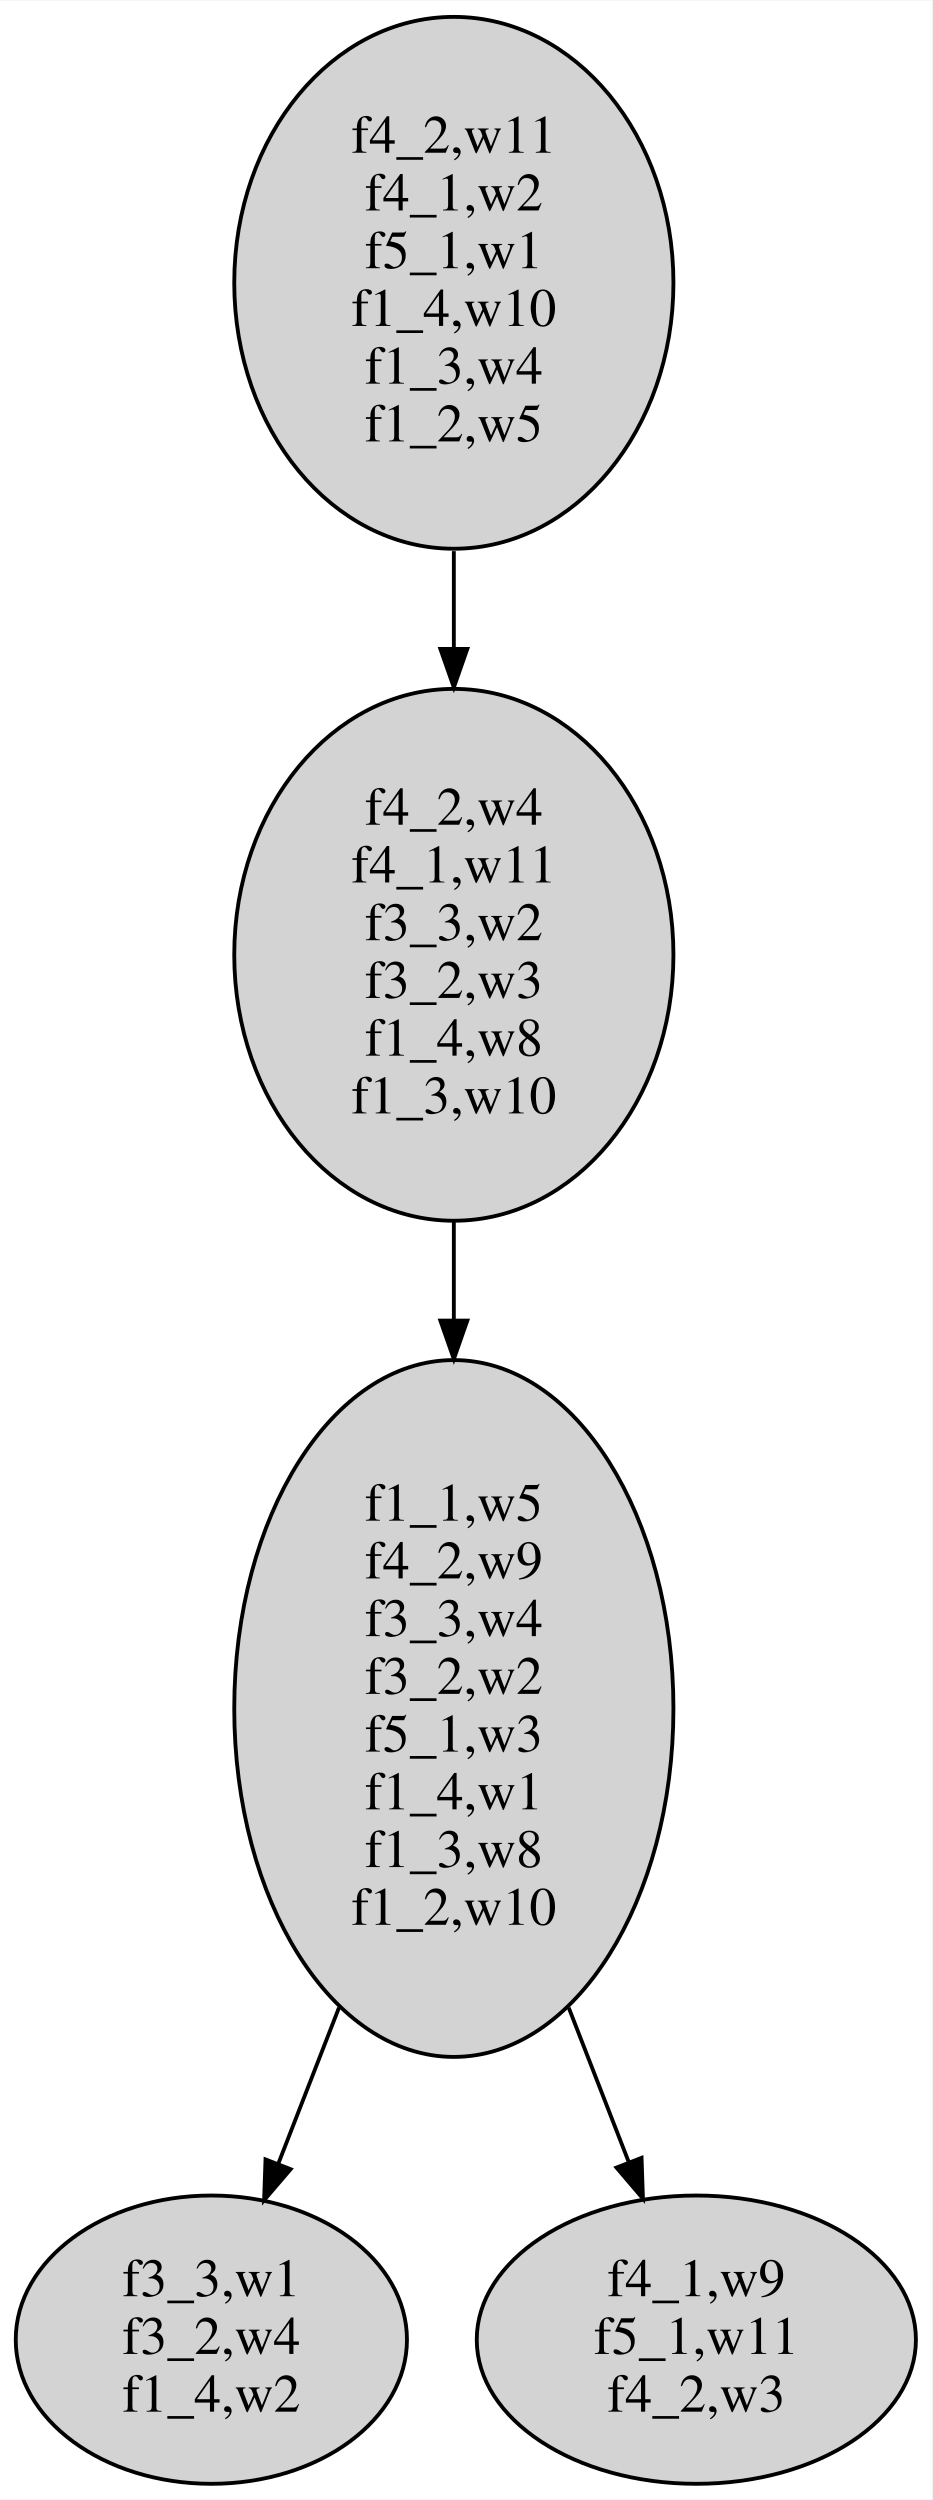
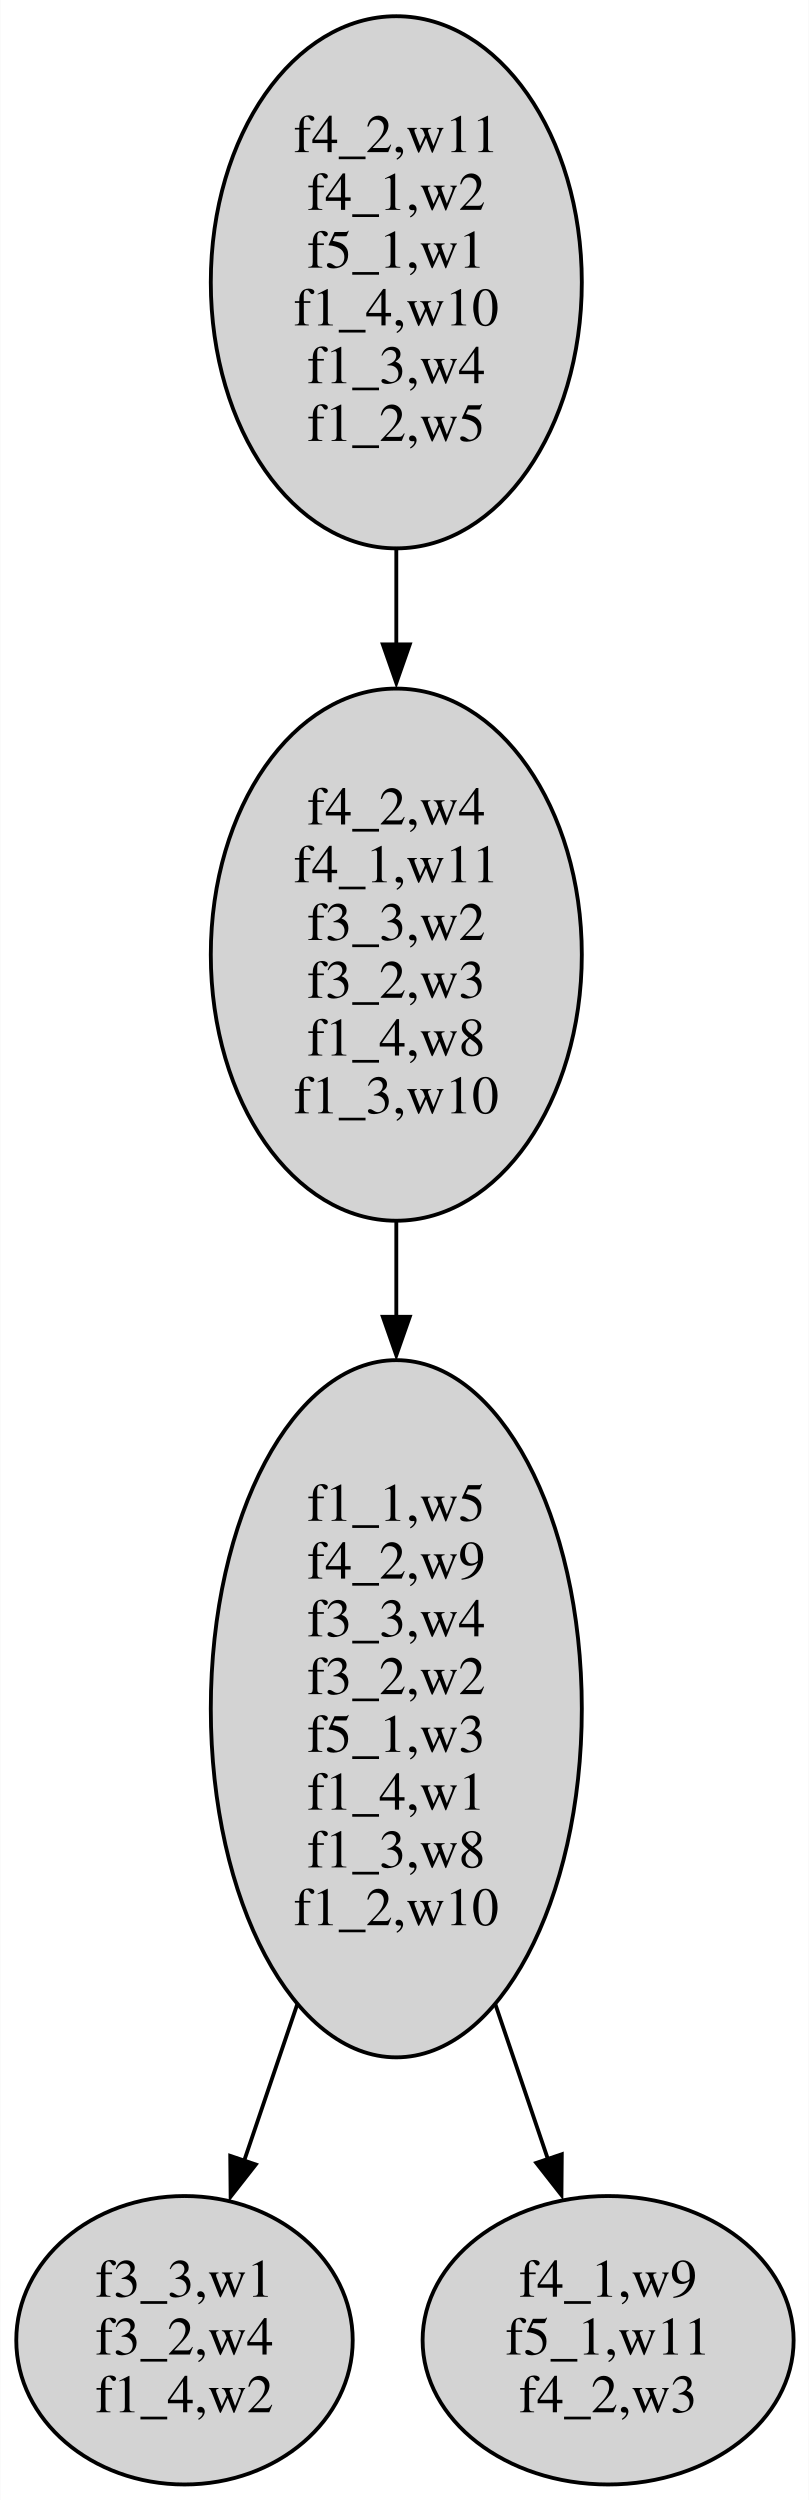
- <svg xmlns="http://www.w3.org/2000/svg" width="242pt" height="649pt" viewBox="0.00 0.00 242.19 649.16">
+ <svg xmlns="http://www.w3.org/2000/svg" width="210pt" height="649pt" viewBox="0.00 0.00 209.92 649.16">
  <g id="graph0" class="graph" transform="scale(1 1) rotate(0) translate(4 645.16)">
-     <polygon fill="white" stroke="transparent" points="-4,4 -4,-645.16 238.19,-645.16 238.19,4 -4,4" />
+     <polygon fill="white" stroke="none" points="-4,4 -4,-645.16 205.92,-645.16 205.92,4 -4,4" />
    <g id="r1" class="node">
-       <ellipse fill="lightgrey" stroke="black" cx="113.91" cy="-571.86" rx="57.05" ry="69.09" />
-       <text text-anchor="middle" x="113.91" y="-605.66" font-family="Times,serif" font-size="14.00">f4_2,w11</text>
-       <text text-anchor="middle" x="113.91" y="-590.66" font-family="Times,serif" font-size="14.00">f4_1,w2</text>
-       <text text-anchor="middle" x="113.91" y="-575.66" font-family="Times,serif" font-size="14.00">f5_1,w1</text>
-       <text text-anchor="middle" x="113.91" y="-560.66" font-family="Times,serif" font-size="14.00">f1_4,w10</text>
-       <text text-anchor="middle" x="113.91" y="-545.66" font-family="Times,serif" font-size="14.00">f1_3,w4</text>
-       <text text-anchor="middle" x="113.91" y="-530.66" font-family="Times,serif" font-size="14.00">f1_2,w5</text>
+       <ellipse fill="lightgrey" stroke="black" cx="98.84" cy="-571.86" rx="48.17" ry="69.09" />
+       <text text-anchor="middle" x="98.84" y="-605.66" font-family="Times,serif" font-size="14.00">f4_2,w11</text>
+       <text text-anchor="middle" x="98.84" y="-590.66" font-family="Times,serif" font-size="14.00">f4_1,w2</text>
+       <text text-anchor="middle" x="98.84" y="-575.66" font-family="Times,serif" font-size="14.00">f5_1,w1</text>
+       <text text-anchor="middle" x="98.84" y="-560.66" font-family="Times,serif" font-size="14.00">f1_4,w10</text>
+       <text text-anchor="middle" x="98.84" y="-545.66" font-family="Times,serif" font-size="14.00">f1_3,w4</text>
+       <text text-anchor="middle" x="98.84" y="-530.66" font-family="Times,serif" font-size="14.00">f1_2,w5</text>
    </g>
    <g id="r2" class="node">
-       <ellipse fill="lightgrey" stroke="black" cx="113.91" cy="-397.27" rx="57.05" ry="69.09" />
-       <text text-anchor="middle" x="113.91" y="-431.07" font-family="Times,serif" font-size="14.00">f4_2,w4</text>
-       <text text-anchor="middle" x="113.91" y="-416.07" font-family="Times,serif" font-size="14.00">f4_1,w11</text>
-       <text text-anchor="middle" x="113.91" y="-401.07" font-family="Times,serif" font-size="14.00">f3_3,w2</text>
-       <text text-anchor="middle" x="113.91" y="-386.07" font-family="Times,serif" font-size="14.00">f3_2,w3</text>
-       <text text-anchor="middle" x="113.91" y="-371.07" font-family="Times,serif" font-size="14.00">f1_4,w8</text>
-       <text text-anchor="middle" x="113.91" y="-356.07" font-family="Times,serif" font-size="14.00">f1_3,w10</text>
+       <ellipse fill="lightgrey" stroke="black" cx="98.84" cy="-397.27" rx="48.17" ry="69.09" />
+       <text text-anchor="middle" x="98.84" y="-431.07" font-family="Times,serif" font-size="14.00">f4_2,w4</text>
+       <text text-anchor="middle" x="98.84" y="-416.07" font-family="Times,serif" font-size="14.00">f4_1,w11</text>
+       <text text-anchor="middle" x="98.84" y="-401.07" font-family="Times,serif" font-size="14.00">f3_3,w2</text>
+       <text text-anchor="middle" x="98.84" y="-386.07" font-family="Times,serif" font-size="14.00">f3_2,w3</text>
+       <text text-anchor="middle" x="98.84" y="-371.07" font-family="Times,serif" font-size="14.00">f1_4,w8</text>
+       <text text-anchor="middle" x="98.84" y="-356.07" font-family="Times,serif" font-size="14.00">f1_3,w10</text>
    </g>
    <g id="edge1" class="edge">
-       <path fill="none" stroke="black" d="M113.91,-502.15C113.91,-493.87 113.91,-485.35 113.91,-476.94" />
-       <polygon fill="black" stroke="black" points="117.41,-476.74 113.91,-466.74 110.41,-476.74 117.41,-476.74" />
+       <path fill="none" stroke="black" d="M98.84,-502.65C98.84,-494.46 98.84,-486.04 98.84,-477.71" />
+       <polygon fill="black" stroke="black" points="102.34,-477.83 98.84,-467.83 95.34,-477.83 102.34,-477.83" />
    </g>
    <g id="r3" class="node">
-       <ellipse fill="lightgrey" stroke="black" cx="113.91" cy="-201.46" rx="57.05" ry="90.52" />
-       <text text-anchor="middle" x="113.91" y="-250.26" font-family="Times,serif" font-size="14.00">f1_1,w5</text>
-       <text text-anchor="middle" x="113.91" y="-235.26" font-family="Times,serif" font-size="14.00">f4_2,w9</text>
-       <text text-anchor="middle" x="113.91" y="-220.26" font-family="Times,serif" font-size="14.00">f3_3,w4</text>
-       <text text-anchor="middle" x="113.91" y="-205.26" font-family="Times,serif" font-size="14.00">f3_2,w2</text>
-       <text text-anchor="middle" x="113.91" y="-190.26" font-family="Times,serif" font-size="14.00">f5_1,w3</text>
-       <text text-anchor="middle" x="113.91" y="-175.26" font-family="Times,serif" font-size="14.00">f1_4,w1</text>
-       <text text-anchor="middle" x="113.91" y="-160.26" font-family="Times,serif" font-size="14.00">f1_3,w8</text>
-       <text text-anchor="middle" x="113.91" y="-145.26" font-family="Times,serif" font-size="14.00">f1_2,w10</text>
+       <ellipse fill="lightgrey" stroke="black" cx="98.84" cy="-201.46" rx="48.17" ry="90.52" />
+       <text text-anchor="middle" x="98.84" y="-250.26" font-family="Times,serif" font-size="14.00">f1_1,w5</text>
+       <text text-anchor="middle" x="98.84" y="-235.26" font-family="Times,serif" font-size="14.00">f4_2,w9</text>
+       <text text-anchor="middle" x="98.84" y="-220.26" font-family="Times,serif" font-size="14.00">f3_3,w4</text>
+       <text text-anchor="middle" x="98.84" y="-205.26" font-family="Times,serif" font-size="14.00">f3_2,w2</text>
+       <text text-anchor="middle" x="98.84" y="-190.26" font-family="Times,serif" font-size="14.00">f5_1,w3</text>
+       <text text-anchor="middle" x="98.84" y="-175.26" font-family="Times,serif" font-size="14.00">f1_4,w1</text>
+       <text text-anchor="middle" x="98.84" y="-160.26" font-family="Times,serif" font-size="14.00">f1_3,w8</text>
+       <text text-anchor="middle" x="98.84" y="-145.26" font-family="Times,serif" font-size="14.00">f1_2,w10</text>
    </g>
    <g id="edge2" class="edge">
-       <path fill="none" stroke="black" d="M113.91,-327.94C113.91,-319.64 113.91,-311.03 113.91,-302.38" />
-       <polygon fill="black" stroke="black" points="117.41,-302.24 113.91,-292.24 110.41,-302.24 117.41,-302.24" />
+       <path fill="none" stroke="black" d="M98.84,-327.94C98.84,-319.91 98.84,-311.59 98.84,-303.23" />
+       <polygon fill="black" stroke="black" points="102.34,-303.24 98.84,-293.24 95.34,-303.24 102.34,-303.24" />
    </g>
    <g id="r4" class="node">
-       <ellipse fill="lightgrey" stroke="black" cx="50.91" cy="-37.48" rx="50.82" ry="37.45" />
-       <text text-anchor="middle" x="50.91" y="-48.78" font-family="Times,serif" font-size="14.00">f3_3,w1</text>
-       <text text-anchor="middle" x="50.91" y="-33.78" font-family="Times,serif" font-size="14.00">f3_2,w4</text>
-       <text text-anchor="middle" x="50.91" y="-18.78" font-family="Times,serif" font-size="14.00">f1_4,w2</text>
+       <ellipse fill="lightgrey" stroke="black" cx="43.84" cy="-37.48" rx="43.68" ry="37.45" />
+       <text text-anchor="middle" x="43.84" y="-48.78" font-family="Times,serif" font-size="14.00">f3_3,w1</text>
+       <text text-anchor="middle" x="43.84" y="-33.78" font-family="Times,serif" font-size="14.00">f3_2,w4</text>
+       <text text-anchor="middle" x="43.84" y="-18.78" font-family="Times,serif" font-size="14.00">f1_4,w2</text>
    </g>
    <g id="edge3" class="edge">
-       <path fill="none" stroke="black" d="M84.07,-123.74C78.65,-109.79 73.16,-95.68 68.25,-83.06" />
-       <polygon fill="black" stroke="black" points="71.51,-81.77 64.62,-73.72 64.98,-84.31 71.51,-81.77" />
+       <path fill="none" stroke="black" d="M73.11,-124.69C68.39,-110.79 63.61,-96.69 59.31,-84.03" />
+       <polygon fill="black" stroke="black" points="62.35,-83.11 55.82,-74.77 55.72,-85.36 62.35,-83.11" />
    </g>
    <g id="r5" class="node">
-       <ellipse fill="lightgrey" stroke="black" cx="176.91" cy="-37.48" rx="57.05" ry="37.45" />
-       <text text-anchor="middle" x="176.91" y="-48.78" font-family="Times,serif" font-size="14.00">f4_1,w9</text>
-       <text text-anchor="middle" x="176.91" y="-33.78" font-family="Times,serif" font-size="14.00">f5_1,w11</text>
-       <text text-anchor="middle" x="176.91" y="-18.78" font-family="Times,serif" font-size="14.00">f4_2,w3</text>
+       <ellipse fill="lightgrey" stroke="black" cx="153.84" cy="-37.48" rx="48.17" ry="37.45" />
+       <text text-anchor="middle" x="153.84" y="-48.78" font-family="Times,serif" font-size="14.00">f4_1,w9</text>
+       <text text-anchor="middle" x="153.84" y="-33.78" font-family="Times,serif" font-size="14.00">f5_1,w11</text>
+       <text text-anchor="middle" x="153.84" y="-18.78" font-family="Times,serif" font-size="14.00">f4_2,w3</text>
    </g>
    <g id="edge4" class="edge">
-       <path fill="none" stroke="black" d="M143.75,-123.74C149.07,-110.06 154.45,-96.22 159.29,-83.78" />
-       <polygon fill="black" stroke="black" points="162.68,-84.72 163.04,-74.13 156.16,-82.19 162.68,-84.72" />
+       <path fill="none" stroke="black" d="M124.57,-124.69C129.24,-110.92 133.99,-96.95 138.25,-84.38" />
+       <polygon fill="black" stroke="black" points="141.81,-85.78 141.72,-75.19 135.19,-83.53 141.81,-85.78" />
    </g>
  </g>
</svg>
